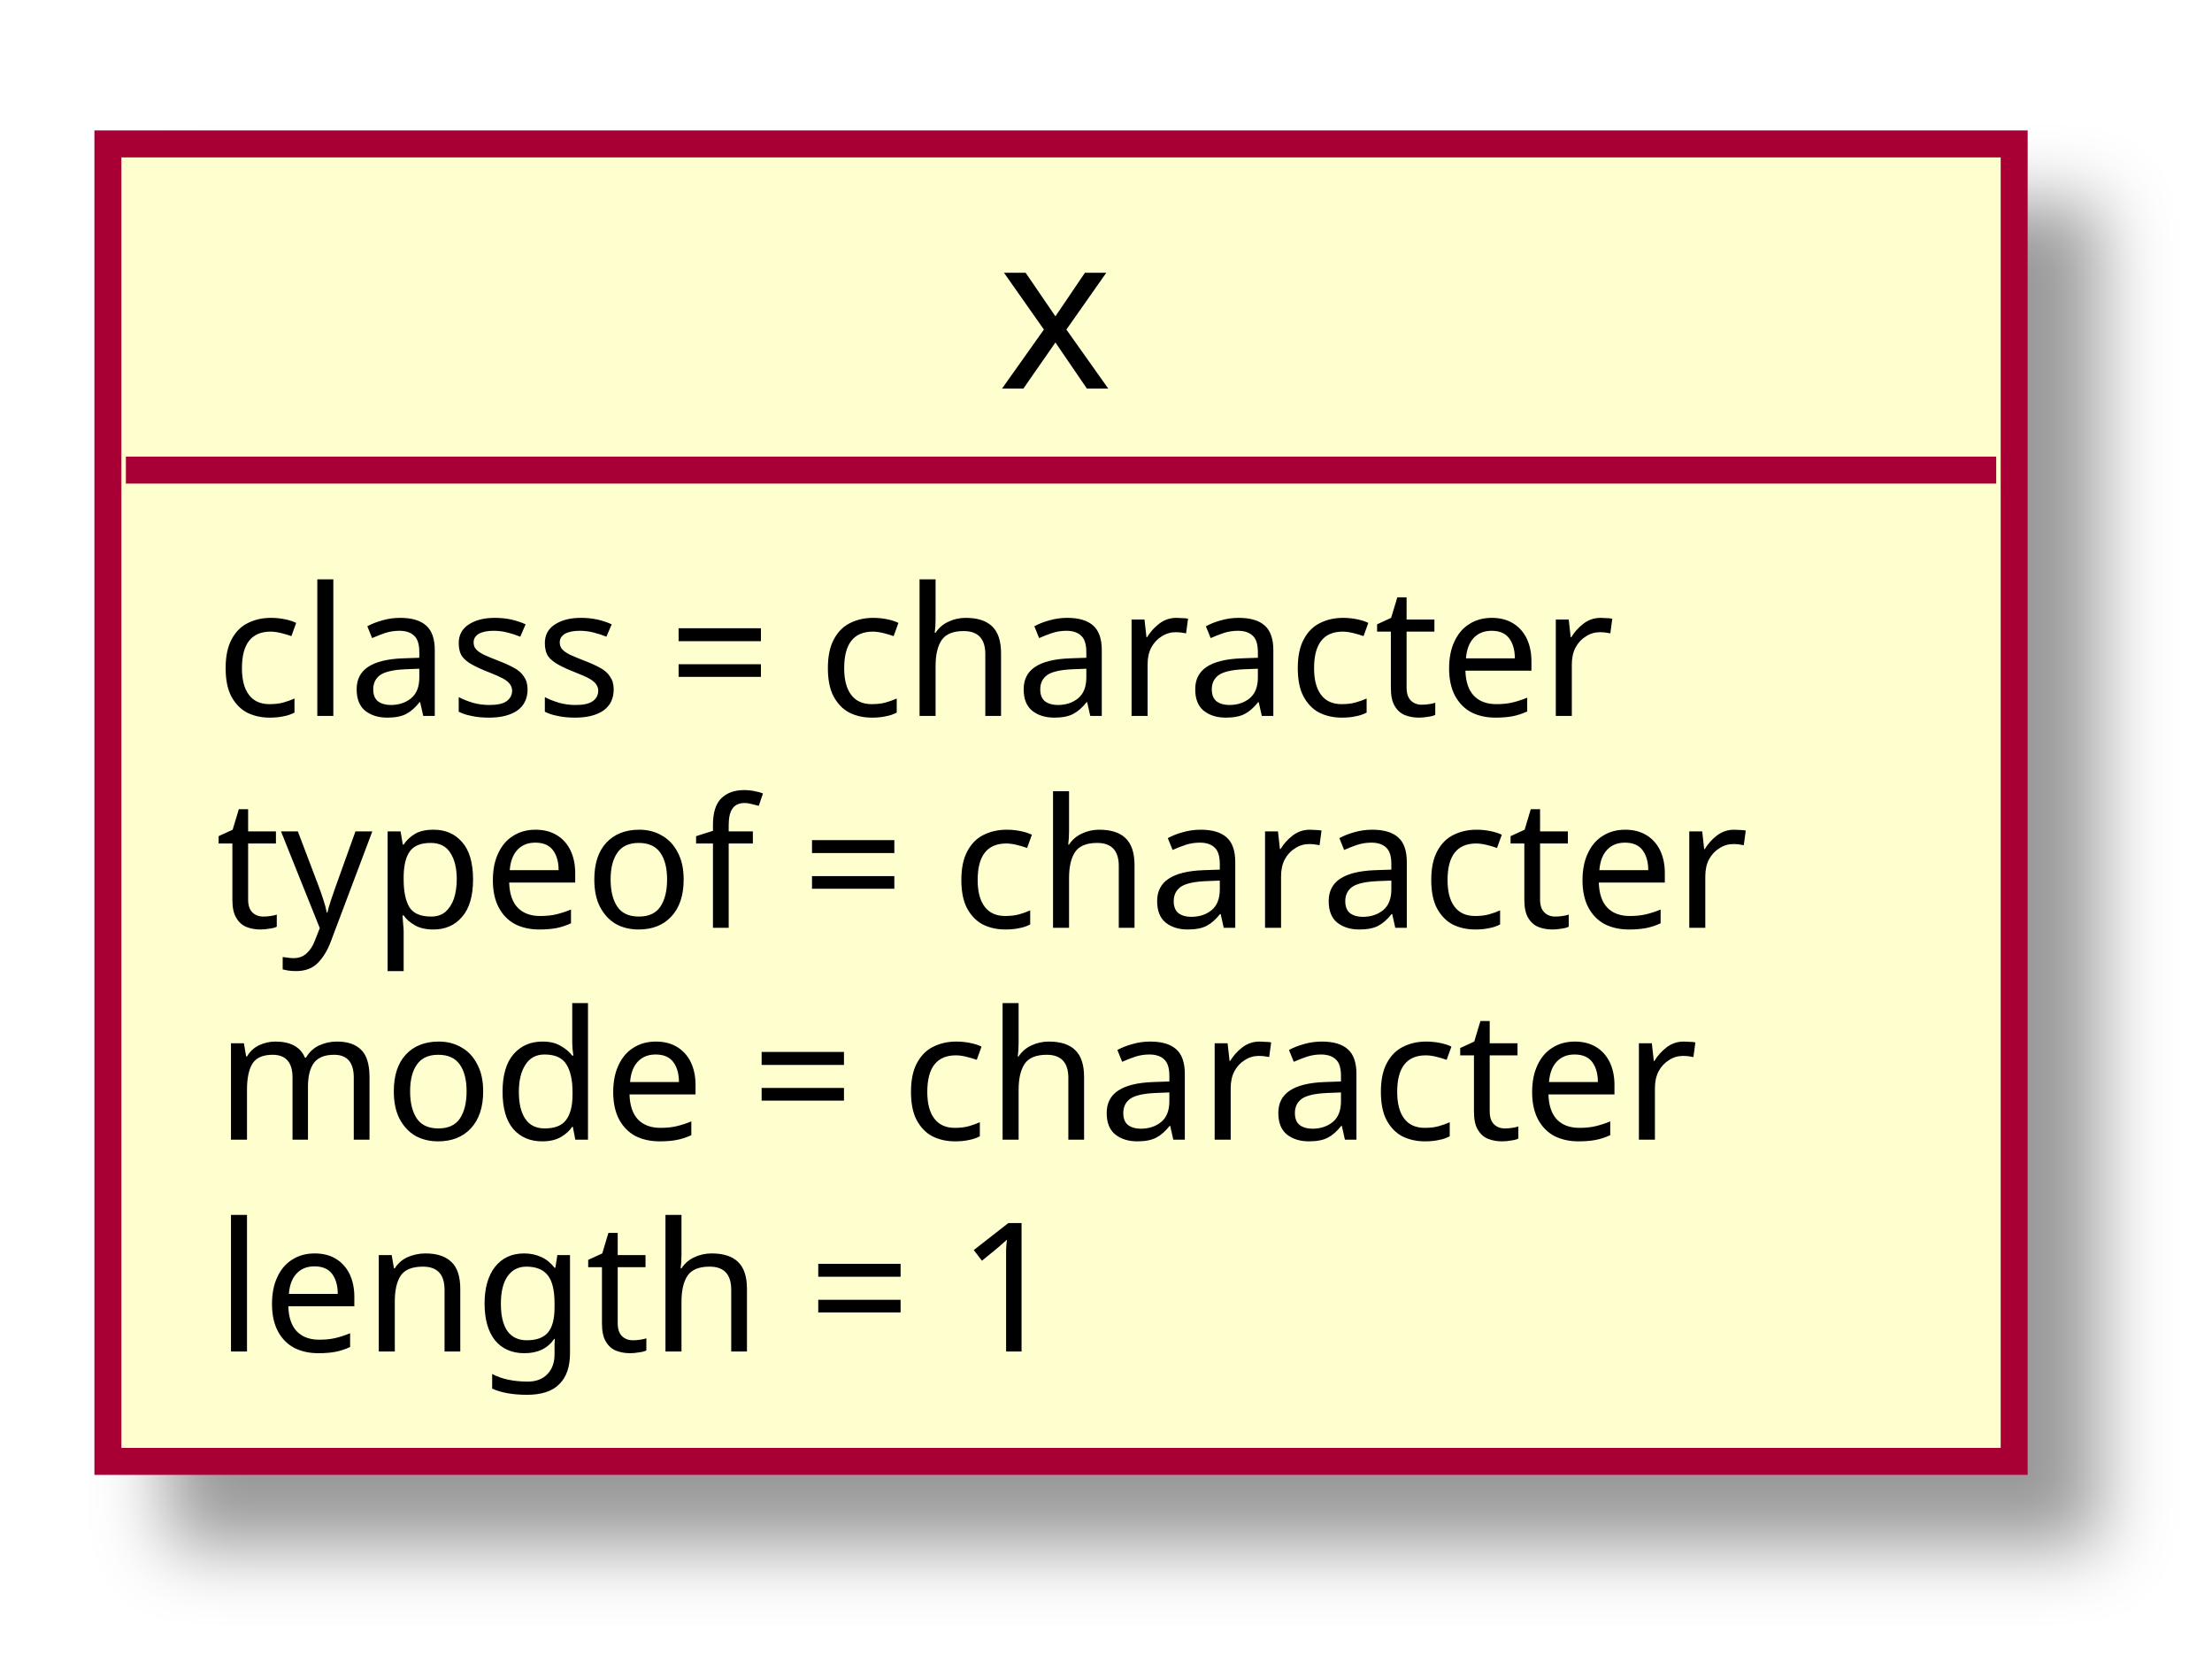
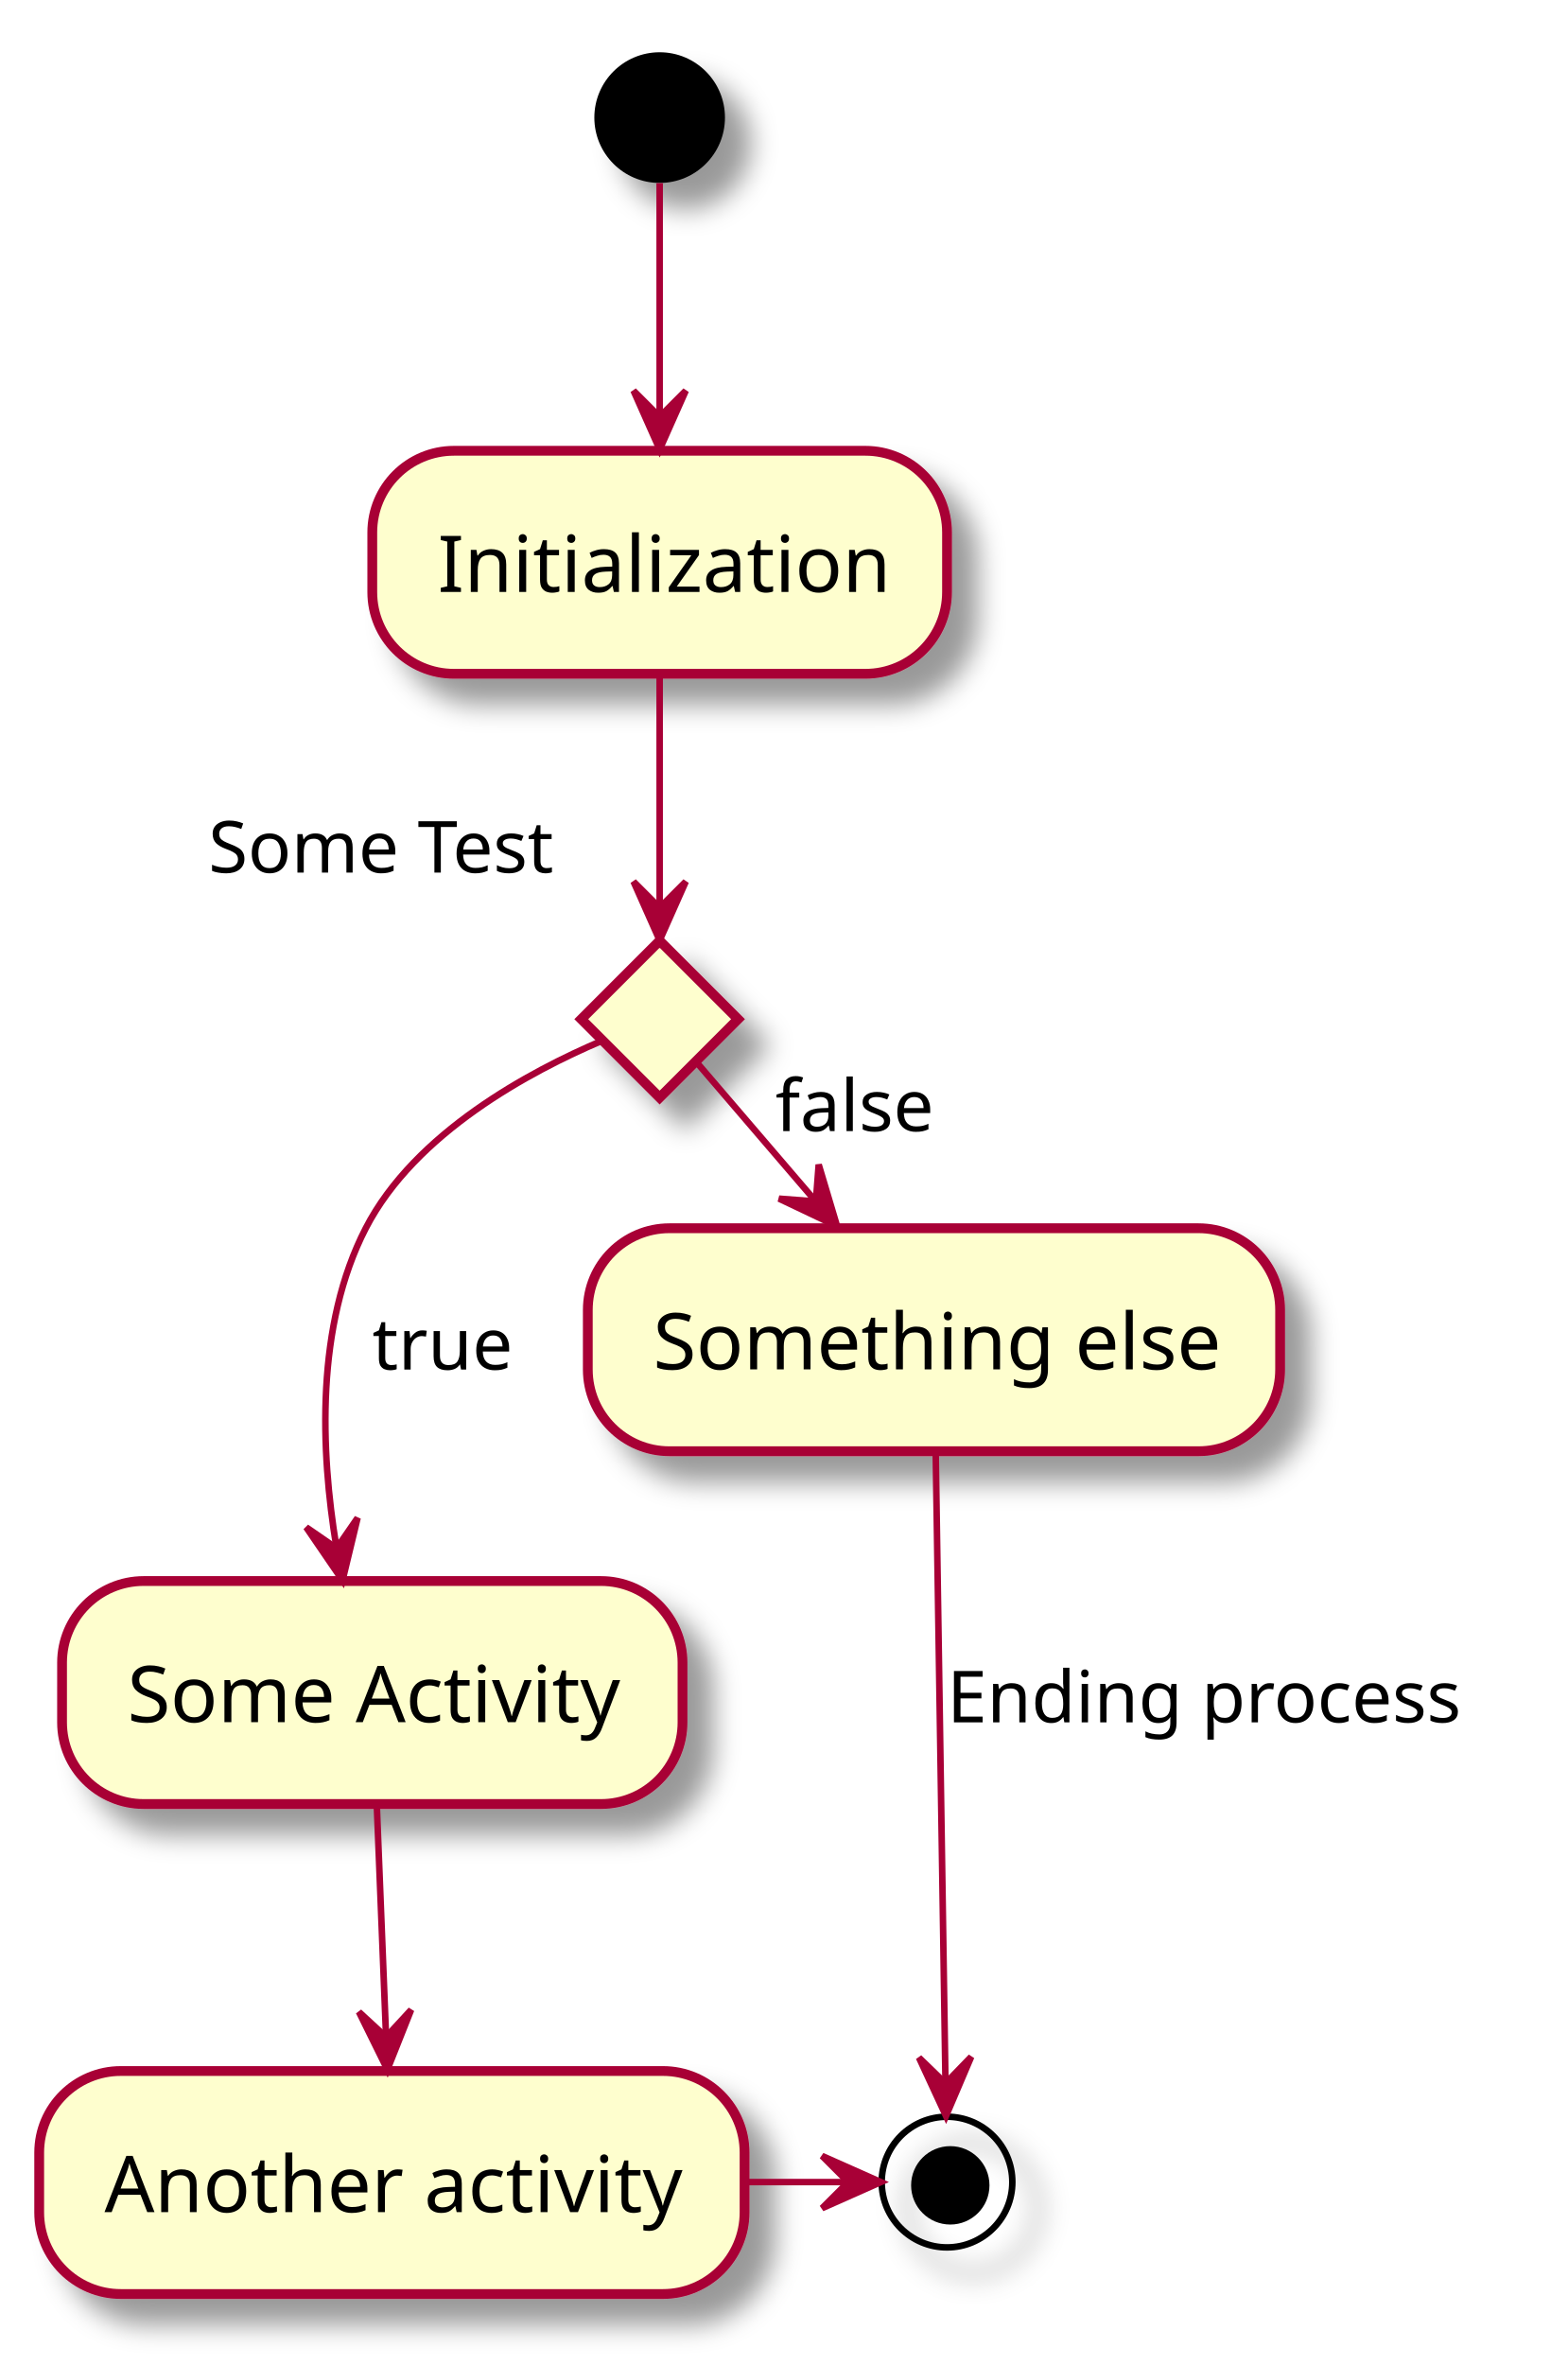
- <svg xmlns="http://www.w3.org/2000/svg" contentScriptType="application/ecmascript" contentStyleType="text/css" height="92px" preserveAspectRatio="none" style="width:123px;height:92px;" version="1.1" viewBox="0 0 123 92" width="123px" zoomAndPan="magnify">
+ <svg xmlns="http://www.w3.org/2000/svg" contentScriptType="application/ecmascript" contentStyleType="text/css" height="362px" preserveAspectRatio="none" style="width:240px;height:362px;" version="1.1" viewBox="0 0 240 362" width="240px" zoomAndPan="magnify">
  <defs>
-     <filter height="300%" id="fzaknkwzvcp13" width="300%" x="-1" y="-1">
+     <filter height="300%" id="f11tbm5yme2tkh" width="300%" x="-1" y="-1">
      <feGaussianBlur result="blurOut" stdDeviation="2.0" />
      <feColorMatrix in="blurOut" result="blurOut2" type="matrix" values="0 0 0 0 0 0 0 0 0 0 0 0 0 0 0 0 0 0 .4 0" />
      <feOffset dx="4.0" dy="4.0" in="blurOut2" result="blurOut3" />
      <feBlend in="SourceGraphic" in2="blurOut3" mode="normal" />
    </filter>
  </defs>
  <g>
-     <rect fill="#FEFECE" filter="url(#fzaknkwzvcp13)" height="73.242" style="stroke: #A80036; stroke-width: 1.5;" width="106" x="6" y="8" />
-     <text fill="#000000" font-family="sans-serif" font-size="12" lengthAdjust="spacingAndGlyphs" textLength="7" x="55.5" y="21.602">x</text>
-     <line style="stroke: #A80036; stroke-width: 1.5;" x1="7" x2="111" y1="26.133" y2="26.133" />
-     <text fill="#000000" font-family="sans-serif" font-size="10" lengthAdjust="spacingAndGlyphs" textLength="87" x="12" y="39.801">class  = character</text>
-     <text fill="#000000" font-family="sans-serif" font-size="10" lengthAdjust="spacingAndGlyphs" textLength="94" x="12" y="51.578">typeof  = character</text>
-     <text fill="#000000" font-family="sans-serif" font-size="10" lengthAdjust="spacingAndGlyphs" textLength="90" x="12" y="63.355">mode  = character</text>
-     <text fill="#000000" font-family="sans-serif" font-size="10" lengthAdjust="spacingAndGlyphs" textLength="51" x="12" y="75.133">length = 1</text>
+     <ellipse cx="101" cy="18" fill="#000000" filter="url(#f11tbm5yme2tkh)" rx="10" ry="10" style="stroke: none; stroke-width: 1.0;" />
+     <rect fill="#FEFECE" filter="url(#f11tbm5yme2tkh)" height="34.133" rx="12.5" ry="12.5" style="stroke: #A80036; stroke-width: 1.5;" width="88" x="57" y="69" />
+     <text fill="#000000" font-family="sans-serif" font-size="12" lengthAdjust="spacingAndGlyphs" textLength="68" x="67" y="90.602">Initialization</text>
+     <polygon fill="#FEFECE" filter="url(#f11tbm5yme2tkh)" points="101,144,113,156,101,168,89,156,101,144" style="stroke: #A80036; stroke-width: 1.5;" />
+     <rect fill="#FEFECE" filter="url(#f11tbm5yme2tkh)" height="34.133" rx="12.5" ry="12.5" style="stroke: #A80036; stroke-width: 1.5;" width="95" x="9.5" y="242" />
+     <text fill="#000000" font-family="sans-serif" font-size="12" lengthAdjust="spacingAndGlyphs" textLength="75" x="19.5" y="263.602">Some Activity</text>
+     <rect fill="#FEFECE" filter="url(#f11tbm5yme2tkh)" height="34.133" rx="12.5" ry="12.5" style="stroke: #A80036; stroke-width: 1.5;" width="108" x="6" y="317" />
+     <text fill="#000000" font-family="sans-serif" font-size="12" lengthAdjust="spacingAndGlyphs" textLength="88" x="16" y="338.602">Another activity</text>
+     <ellipse cx="145" cy="334" fill="none" filter="url(#f11tbm5yme2tkh)" rx="10" ry="10" style="stroke: #000000; stroke-width: 1.0;" />
+     <ellipse cx="145.5" cy="334.5" fill="#000000" rx="6" ry="6" style="stroke: none; stroke-width: 1.0;" />
+     <rect fill="#FEFECE" filter="url(#f11tbm5yme2tkh)" height="34.133" rx="12.5" ry="12.5" style="stroke: #A80036; stroke-width: 1.5;" width="106" x="90" y="188" />
+     <text fill="#000000" font-family="sans-serif" font-size="12" lengthAdjust="spacingAndGlyphs" textLength="86" x="100" y="209.602">Something else</text>
+     <path d="M101,28.034 C101,37.408 101,51.728 101,63.79 " fill="none" id="start-Initialization" style="stroke: #A80036; stroke-width: 1.0;" />
+     <polygon fill="#A80036" points="101,68.799,105,59.8,101,63.8,97,59.8,101,68.799" style="stroke: #A80036; stroke-width: 1.0;" />
+     <path d="M101,103.303 C101,114.159 101,128.096 101,138.911 " fill="none" id="Initialization-#5" style="stroke: #A80036; stroke-width: 1.0;" />
+     <polygon fill="#A80036" points="101,143.942,105,134.942,101,138.942,97,134.942,101,143.942" style="stroke: #A80036; stroke-width: 1.0;" />
+     <text fill="#000000" font-family="sans-serif" font-size="11" lengthAdjust="spacingAndGlyphs" textLength="55" x="31.906" y="133.566">Some Test</text>
+     <path d="M92.087,159.342 C81.275,163.939 63.56,173.347 56,188 C48.298,202.928 49.078,222.081 51.494,236.731 " fill="none" id="#5-Some Activity" style="stroke: #A80036; stroke-width: 1.0;" />
+     <polygon fill="#A80036" points="52.445,241.908,54.753,232.334,51.541,236.991,46.884,233.779,52.445,241.908" style="stroke: #A80036; stroke-width: 1.0;" />
+     <text fill="#000000" font-family="sans-serif" font-size="11" lengthAdjust="spacingAndGlyphs" textLength="22" x="57" y="209.635">true</text>
+     <path d="M57.681,276.019 C58.103,286.588 58.651,300.288 59.109,311.717 " fill="none" id="Some Activity-Another activity" style="stroke: #A80036; stroke-width: 1.0;" />
+     <polygon fill="#A80036" points="59.312,316.789,62.949,307.636,59.112,311.793,54.955,307.956,59.312,316.789" style="stroke: #A80036; stroke-width: 1.0;" />
+     <path d="M114.121,334 C119.308,334 124.495,334 129.681,334 " fill="none" id="Another activity-end" style="stroke: #A80036; stroke-width: 1.0;" />
+     <polygon fill="#A80036" points="134.868,334,125.868,330,129.868,334,125.868,338,134.868,334" style="stroke: #A80036; stroke-width: 1.0;" />
+     <path d="M106.84,162.813 C111.48,168.227 118.235,176.108 124.654,183.597 " fill="none" id="#5-Something else" style="stroke: #A80036; stroke-width: 1.0;" />
+     <polygon fill="#A80036" points="128.17,187.699,125.35,178.262,124.916,183.902,119.276,183.469,128.17,187.699" style="stroke: #A80036; stroke-width: 1.0;" />
+     <text fill="#000000" font-family="sans-serif" font-size="11" lengthAdjust="spacingAndGlyphs" textLength="25" x="118.717" y="173.138">false</text>
+     <path d="M143.266,222.13 C143.659,247.49 144.389,294.622 144.764,318.813 " fill="none" id="Something else-end" style="stroke: #A80036; stroke-width: 1.0;" />
+     <polygon fill="#A80036" points="144.843,323.889,148.703,314.827,144.766,318.889,140.704,314.952,144.843,323.889" style="stroke: #A80036; stroke-width: 1.0;" />
+     <text fill="#000000" font-family="sans-serif" font-size="11" lengthAdjust="spacingAndGlyphs" textLength="83" x="145" y="263.635">Ending process</text>
  </g>
</svg>
